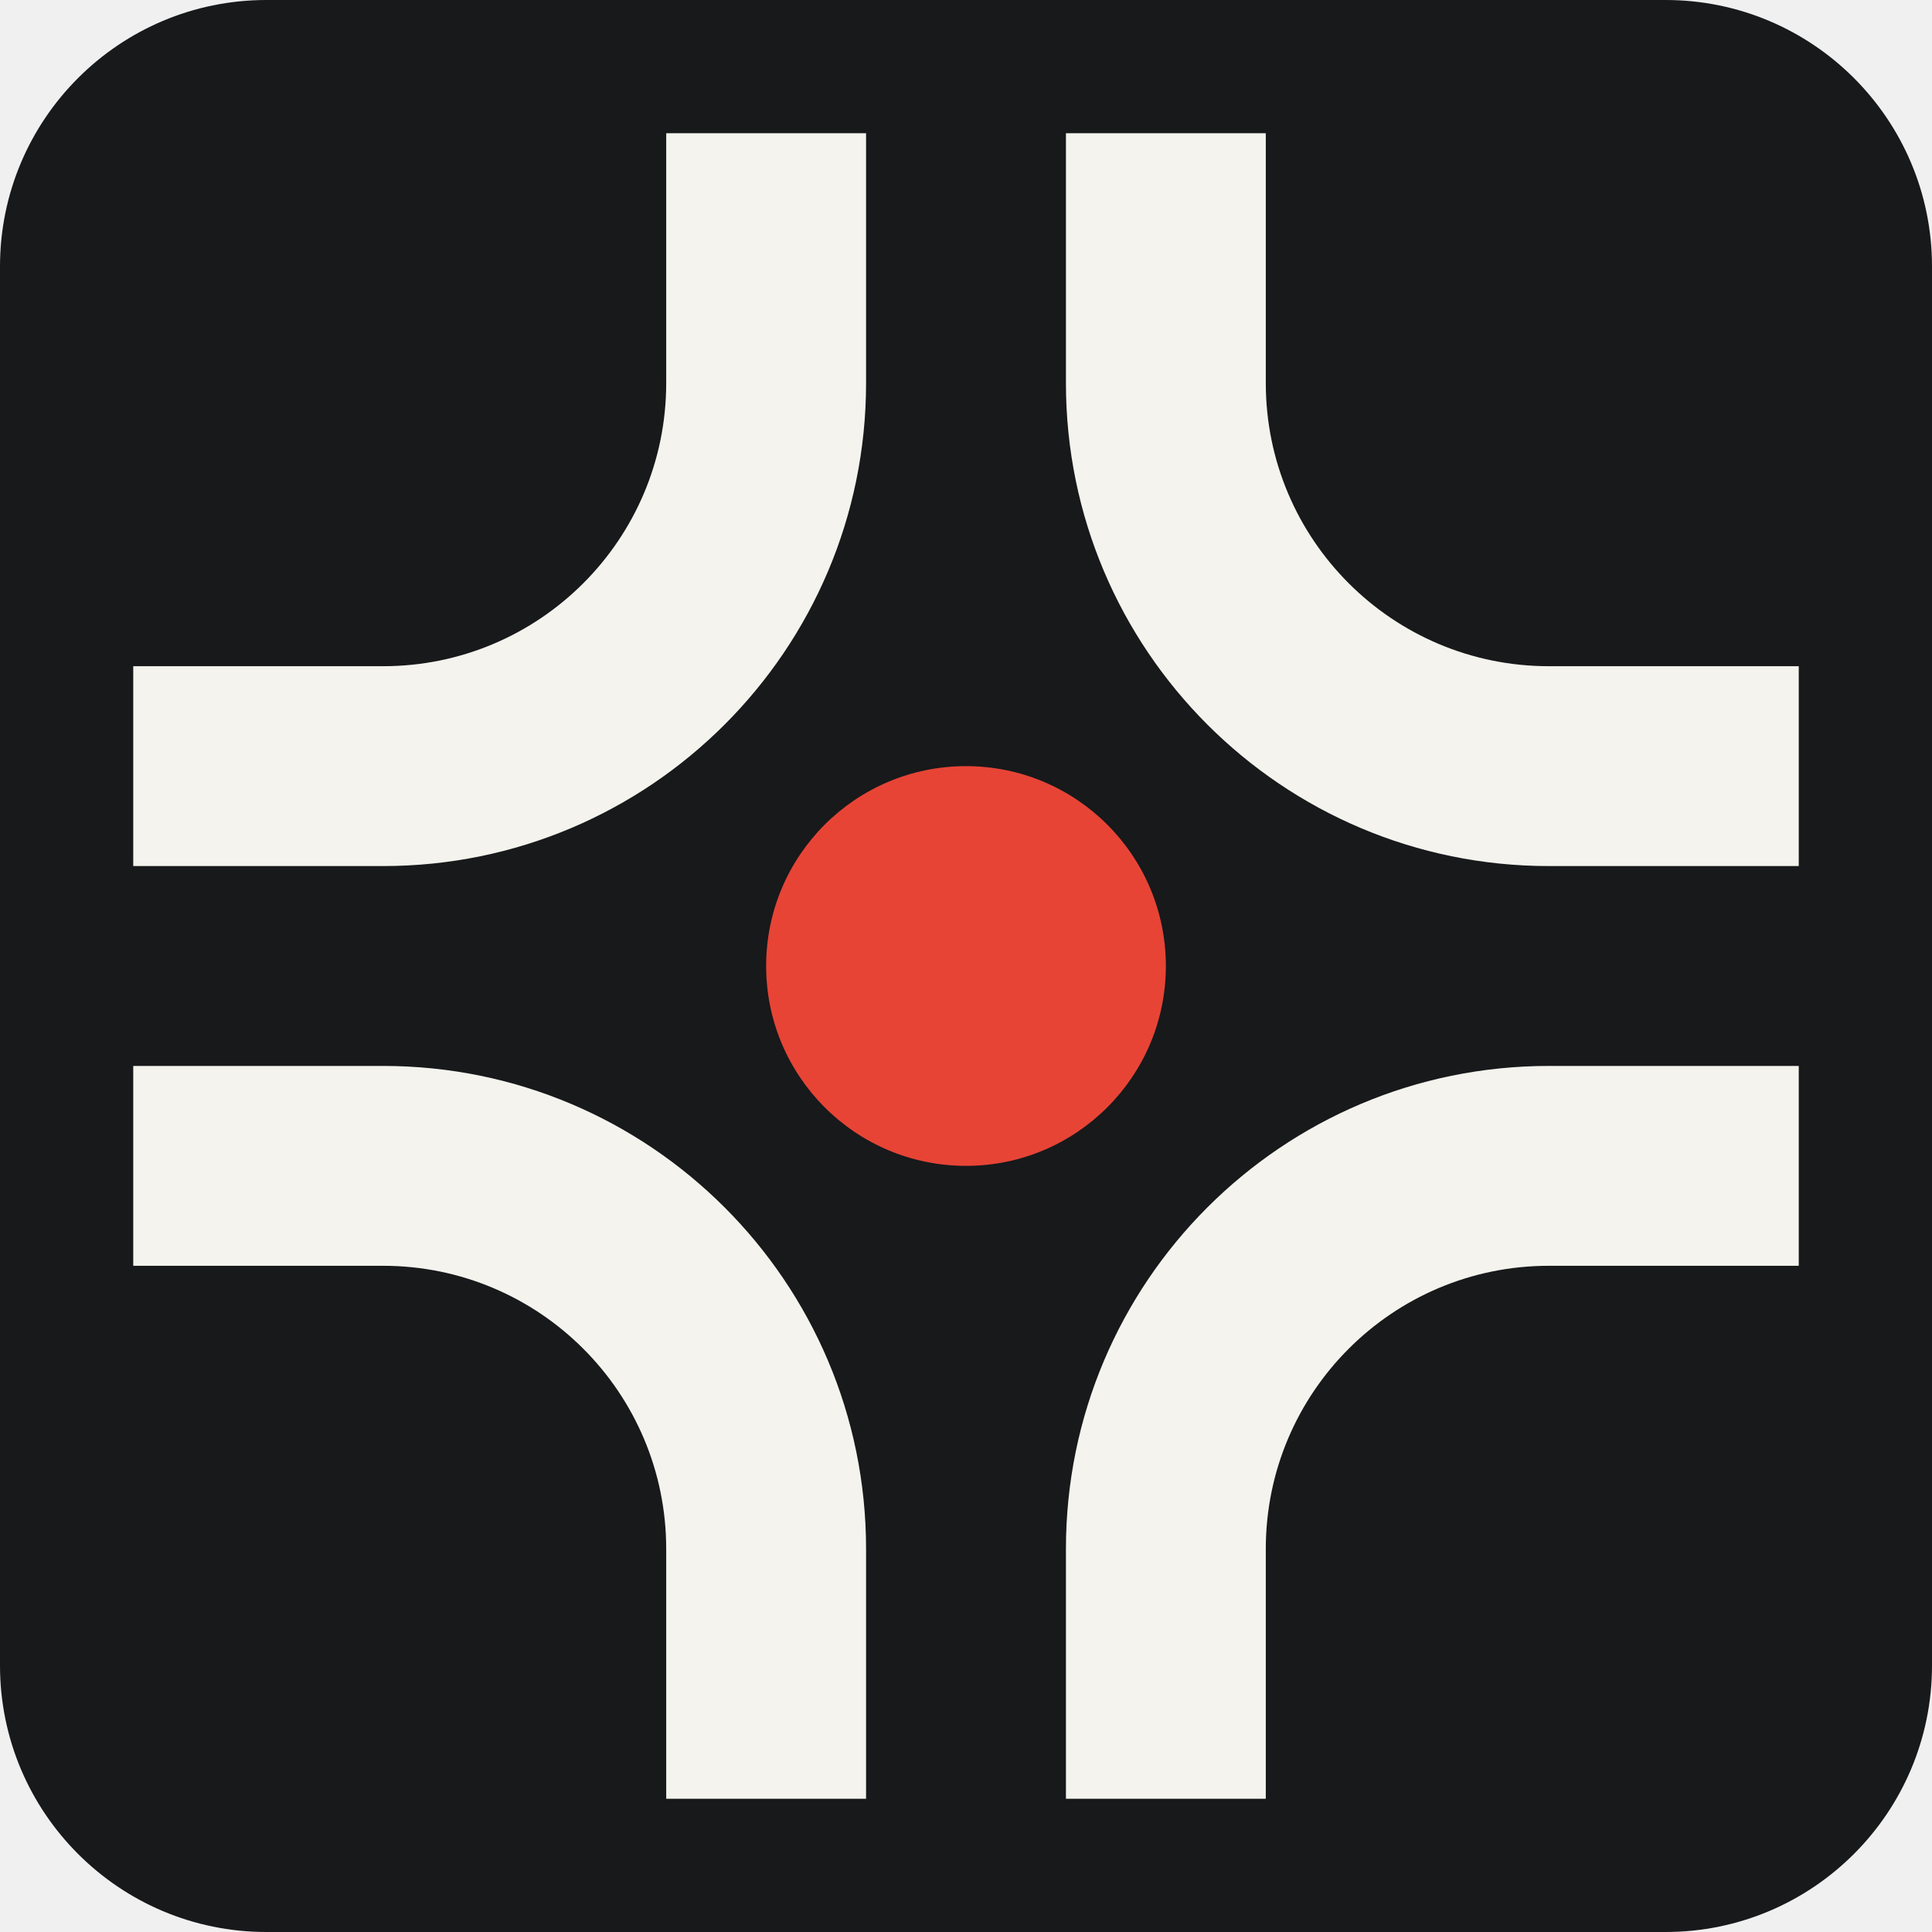
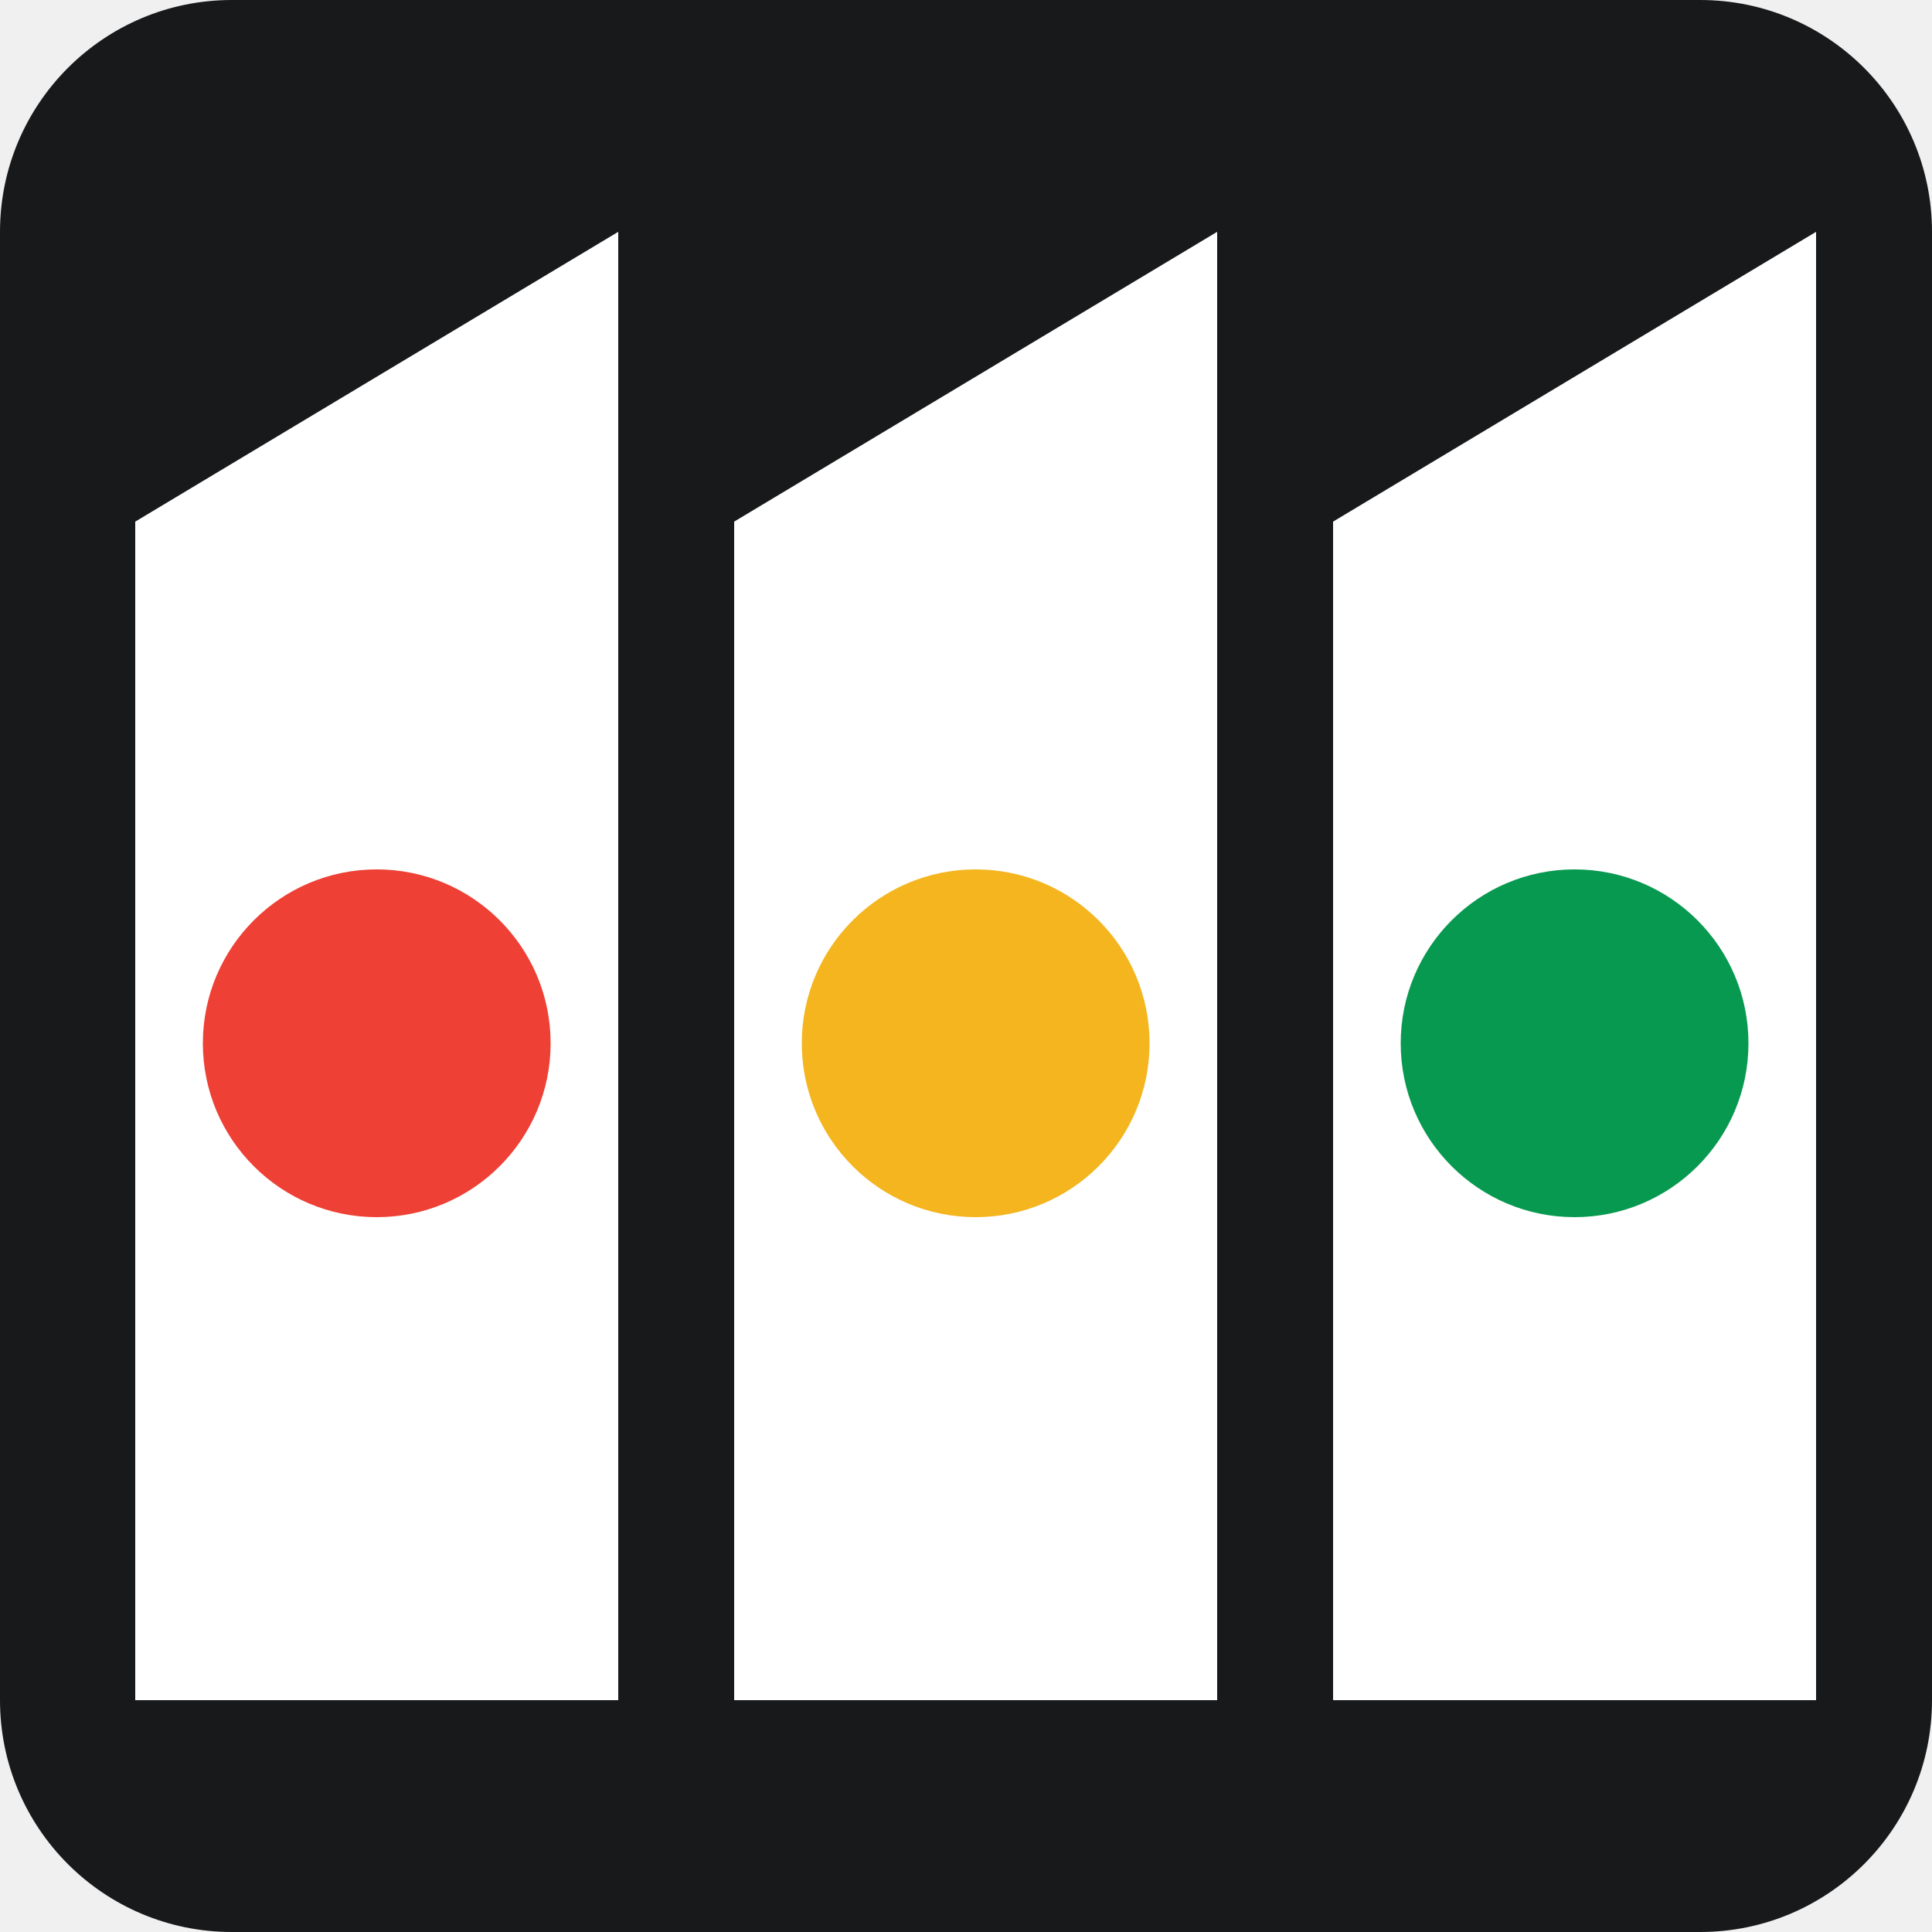
- <svg xmlns="http://www.w3.org/2000/svg" viewBox="-8 -8 116 116">
-   <rect x="-8" y="-8" width="116" height="116" rx="16" fill="#17191b" />
-   <g style="color:#f4f3ed">
-     <g fill="currentColor">
-       <path id="lane" d="M44 0H32V15A17 17 0 0 1 15 32H0V44H15A29 29 0 0 0 44 15Z" />
-       <use href="#lane" transform="rotate(90 50 50)" />
-       <use href="#lane" transform="rotate(180 50 50)" />
-       <use href="#lane" transform="rotate(270 50 50)" />
-     </g>
-     <circle cx="50" cy="50" r="12" fill="#e74436" />
+ <svg xmlns="http://www.w3.org/2000/svg" viewBox="0 0 100 100">
+   <rect width="100" height="100" rx="12" fill="#17191b" />
+   <g fill="#fff">
+     <path d="M7 27 32 12V88H7Z" />
+     <path d="M38 27 63 12V88H38Z" />
+     <path d="M69 27 94 12V88H69Z" />
  </g>
+   <circle cx="19.5" cy="54" r="9" fill="#ee4035" />
+   <circle cx="50.5" cy="54" r="9" fill="#f4b51e" />
+   <circle cx="81.5" cy="54" r="9" fill="#089950" />
</svg>
